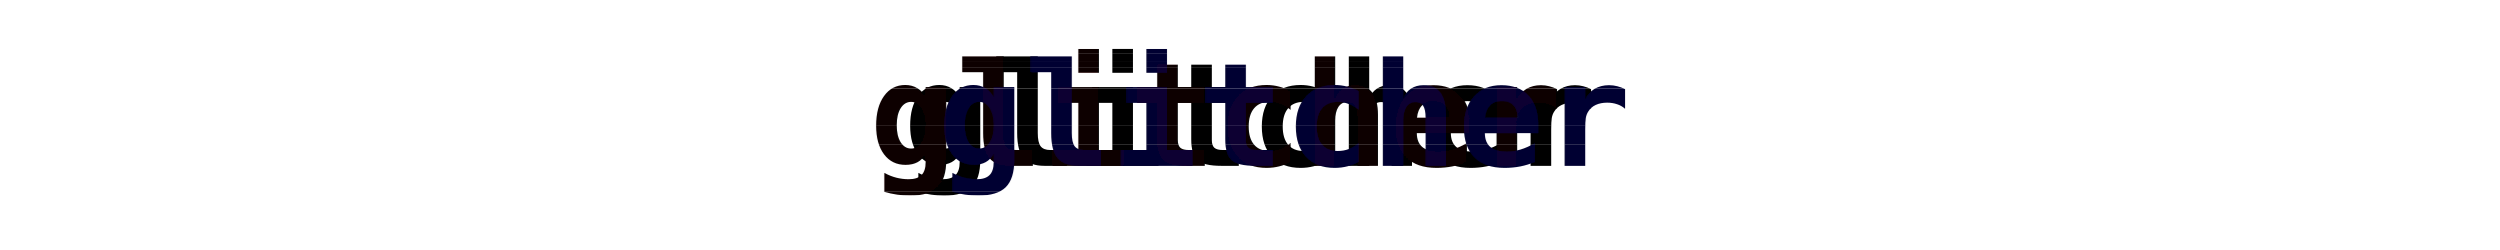
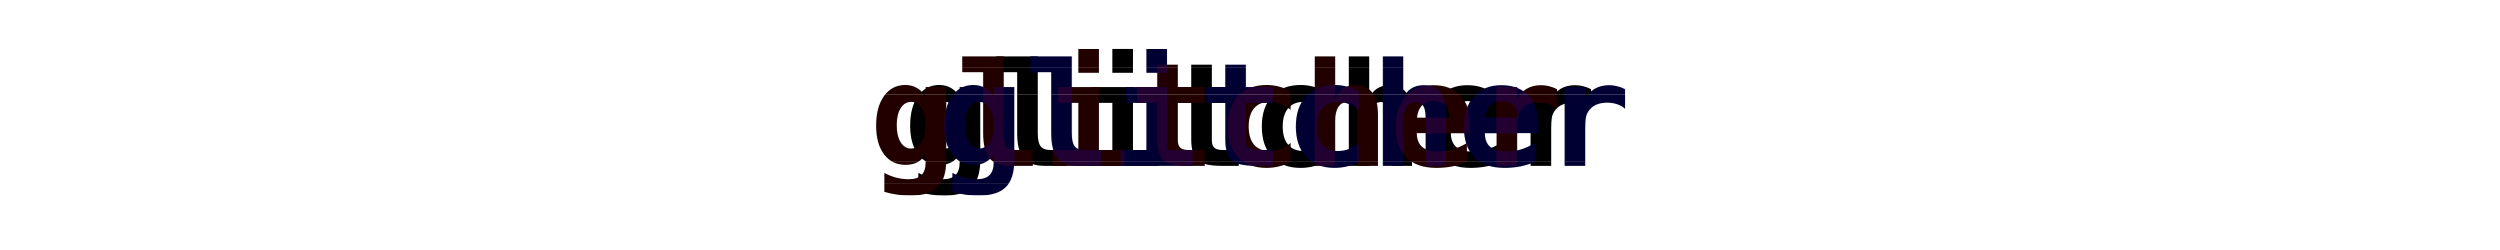
<svg xmlns="http://www.w3.org/2000/svg" viewBox="0 0 400 40" id="glitched">
  <style>
+           text {
+              fill: #220033;
+           }
          @media (prefers-color-scheme: dark) {
             text { fill: #DDCCFF; }
          }
      </style>
-   <text font-family="monospace, serif" font-weight="bolder" font-size="x-large" text-anchor="middle" fill="#110033" dominant-baseline="middle" filter="url(#glitch)" x="50%" y="50%">glitcher</text>
+   <text font-family="monospace, serif" font-weight="bolder" font-size="x-large" text-anchor="middle" dominant-baseline="middle" filter="url(#glitch)" x="50%" y="50%">glitcher</text>
  <defs>
    <filter id="glitch" primitiveUnits="objectBoundingBox" x="-10%" y="0%" width="120%" height="100%">
      <feColorMatrix in="SourceGraphic" result="red" type="matrix" values="1 0 0 0 0 0 0 0 0 0 0 0 0 0 0 0 0 0 1 0" />
      <feColorMatrix in="SourceGraphic" result="green" type="matrix" values="0 0 0 0 0 0 1 0 0 0 0 0 0 0 0 0 0 0 1 0" />
      <feColorMatrix in="SourceGraphic" result="blue" type="matrix" values="0 0 0 0 0 0 0 0 0 0 0 0 1 0 0 0 0 0 1 0" />
      <feOffset in="red" result="red-shifted" dx="-0.05" dy="0">
-         <animate attributeName="dx" keyTimes="0; 0.01; 0.06; 0.11; 0.19; 0.39; 0.57; 0.76; 0.86; 0.97" values="-0.06; 0.03; -0.02; -0.04; 0.07; 0.05; 0.06; 0.04; -0.04; -0.05" begin="0" dur="21s" calcMode="discrete" repeatCount="indefinite" fill="freeze" />
+         <animate attributeName="dx" keyTimes="0; 0.02; 0.04; 0.05; 0.12; 0.16; 0.20; 0.25; 0.34; 0.37; 0.39; 0.45; 0.50; 0.51; 0.53; 0.54; 0.63; 0.65; 0.69; 0.71; 0.80; 0.84; 0.85; 0.86" values="0.02; 0.05; -0.01; -0.01; -0.06; -0.03; -0.06; -0.05; -0.06; -0.03; 0.01; -0.07; 0.03; -0.06; -0.05; -0.02; 0.05; -0.02; 0.05; -0.03; 0.06; -0.03; -0.01; -0.03" begin="0" dur="6s" calcMode="discrete" repeatCount="indefinite" fill="freeze" />
      </feOffset>
      <feOffset in="blue" result="blue-shifted" dx="0.05" dy="0">
-         <animate attributeName="dx" keyTimes="0; 0.05; 0.08; 0.11; 0.14; 0.17; 0.18; 0.23; 0.27; 0.35; 0.39; 0.57; 0.64; 0.66; 0.69; 0.71; 0.72; 0.75; 0.89; 0.90" values="0.03; -0.07; -0.06; 0.04; -0.06; -0.02; 0.06; -0.07; -0.07; -0.06; -0.07; 0.02; -0.01; 0.01; 0.04; 0.06; 0.04; 0.05; -0.06; 0.05" begin="0" dur="29s" calcMode="discrete" repeatCount="indefinite" fill="freeze" />
+         <animate attributeName="dx" keyTimes="0; 0.01; 0.03; 0.22; 0.31; 0.36; 0.46; 0.60; 0.73; 0.77; 0.89; 0.94" values="0.06; 0.05; 0.02; 0.01; 0.03; 0.02; -0.06; 0.06; 0.04; 0.03; 0.05; -0.07" begin="0" dur="20s" calcMode="discrete" repeatCount="indefinite" fill="freeze" />
      </feOffset>
      <feBlend mode="screen" in="red-shifted" in2="green" result="red-green" />
      <feBlend mode="screen" in="red-green" in2="blue-shifted" result="blended" />
-       <feOffset in="blended" dx="0" dy="0" y="0%" height="3%" result="slice_1a" />
-       <feOffset in="blended" dx="0" dy="0" y="3%" height="6%" result="slice_1b">
-         <animate attributeName="dx" keyTimes="0; 0.21; 0.30; 0.34; 0.58; 0.63; 0.67; 0.72; 0.78; 0.79; 0.82; 0.84; 0.89; 0.94; 0.95; 0.96; 0.97" values="-0.06; -0.03; -0.01; -0.06; 0.02; 0.07; -0.01; 0.02; 0.04; -0.04; -0.06; 0.05; -0.02; -0.05; 0.07; -0.06; 0.01" begin="0s" dur="14s" calcMode="discrete" repeatCount="indefinite" fill="freeze" />
+       <feOffset in="blended" dx="0" dy="0" y="0%" height="13%" result="slice_1a" />
+       <feOffset in="blended" dx="0" dy="0" y="13%" height="18%" result="slice_1b">
+         <animate attributeName="dx" keyTimes="0; 0.01; 0.02; 0.19; 0.25; 0.35; 0.44; 0.78; 0.80; 0.96" values="-0.01; 0.06; 0.07; -0.04; 0.03; -0.04; -0.01; 0.04; 0.01; -0.05" begin="0s" dur="28s" calcMode="discrete" repeatCount="indefinite" fill="freeze" />
      </feOffset>
-       <feOffset in="blended" dx="0" dy="0" y="9%" height="4%" result="slice_2a" />
-       <feOffset in="blended" dx="0" dy="0" y="13%" height="14%" result="slice_2b">
-         <animate attributeName="dx" keyTimes="0; 0.06; 0.11; 0.14; 0.17; 0.26; 0.28; 0.30; 0.39; 0.40; 0.42; 0.57; 0.58; 0.59; 0.63; 0.70; 0.72" values="0.04; 0.05; 0.03; 0.05; -0.01; -0.05; 0.04; 0.02; -0.05; 0.03; -0.01; -0.03; -0.05; 0.04; -0.07; 0.03; -0.02" begin="0s" dur="15s" calcMode="discrete" repeatCount="indefinite" fill="freeze" />
+       <feOffset in="blended" dx="0" dy="0" y="31%" height="25%" result="slice_2a" />
+       <feOffset in="blended" dx="0" dy="0" y="56%" height="21%" result="slice_2b">
+         <animate attributeName="dx" keyTimes="0; 0.01; 0.03; 0.07; 0.09; 0.11; 0.13; 0.16; 0.18; 0.24; 0.30; 0.43; 0.55; 0.57; 0.62; 0.63; 0.75; 0.89; 0.93; 0.94; 0.95; 0.99" values="0.07; -0.05; -0.03; 0.06; 0.02; -0.04; -0.07; -0.04; -0.04; -0.06; -0.02; -0.01; 0.04; -0.06; -0.05; -0.03; 0.05; -0.03; 0.06; -0.02; -0.05; 0.01" begin="0s" dur="7s" calcMode="discrete" repeatCount="indefinite" fill="freeze" />
      </feOffset>
-       <feOffset in="blended" dx="0" dy="0" y="27%" height="25%" result="slice_3a" />
-       <feOffset in="blended" dx="0" dy="0" y="52%" height="13%" result="slice_3b">
-         <animate attributeName="dx" keyTimes="0; 0.34; 0.39; 0.46; 0.54; 0.88" values="0.05; -0.04; -0.01; -0.07; 0.05; -0.03" begin="0s" dur="5s" calcMode="discrete" repeatCount="indefinite" fill="freeze" />
-       </feOffset>
-       <feOffset in="blended" dx="0" dy="0" y="65%" height="32%" result="slice_4a" />
-       <feOffset in="blended" dx="0" dy="0" y="97%" height="17%" result="slice_4b">
-         <animate attributeName="dx" keyTimes="0; 0.08; 0.10; 0.23; 0.27; 0.33; 0.40; 0.53; 0.74; 0.86; 0.89" values="0.03; 0.05; 0.01; -0.05; -0.03; 0.02; -0.03; -0.01; -0.01; -0.02; 0.02" begin="0s" dur="25s" calcMode="discrete" repeatCount="indefinite" fill="freeze" />
+       <feOffset in="blended" dx="0" dy="0" y="77%" height="15%" result="slice_3a" />
+       <feOffset in="blended" dx="0" dy="0" y="92%" height="12%" result="slice_3b">
+         <animate attributeName="dx" keyTimes="0; 0.20; 0.41; 0.54; 0.55; 0.70; 0.71; 0.73; 0.74; 0.83; 0.85; 0.90; 0.91" values="0.06; -0.03; 0.01; -0.01; 0.03; -0.05; 0.05; -0.02; 0.01; 0.01; 0.03; 0.01; -0.05" begin="0s" dur="14s" calcMode="discrete" repeatCount="indefinite" fill="freeze" />
      </feOffset>
      <feMerge>
        <feMergeNode in="slice_1a" />
        <feMergeNode in="slice_1b" />
        <feMergeNode in="slice_2a" />
        <feMergeNode in="slice_2b" />
        <feMergeNode in="slice_3a" />
        <feMergeNode in="slice_3b" />
-         <feMergeNode in="slice_4a" />
-         <feMergeNode in="slice_4b" />
      </feMerge>
    </filter>
  </defs>
</svg>
